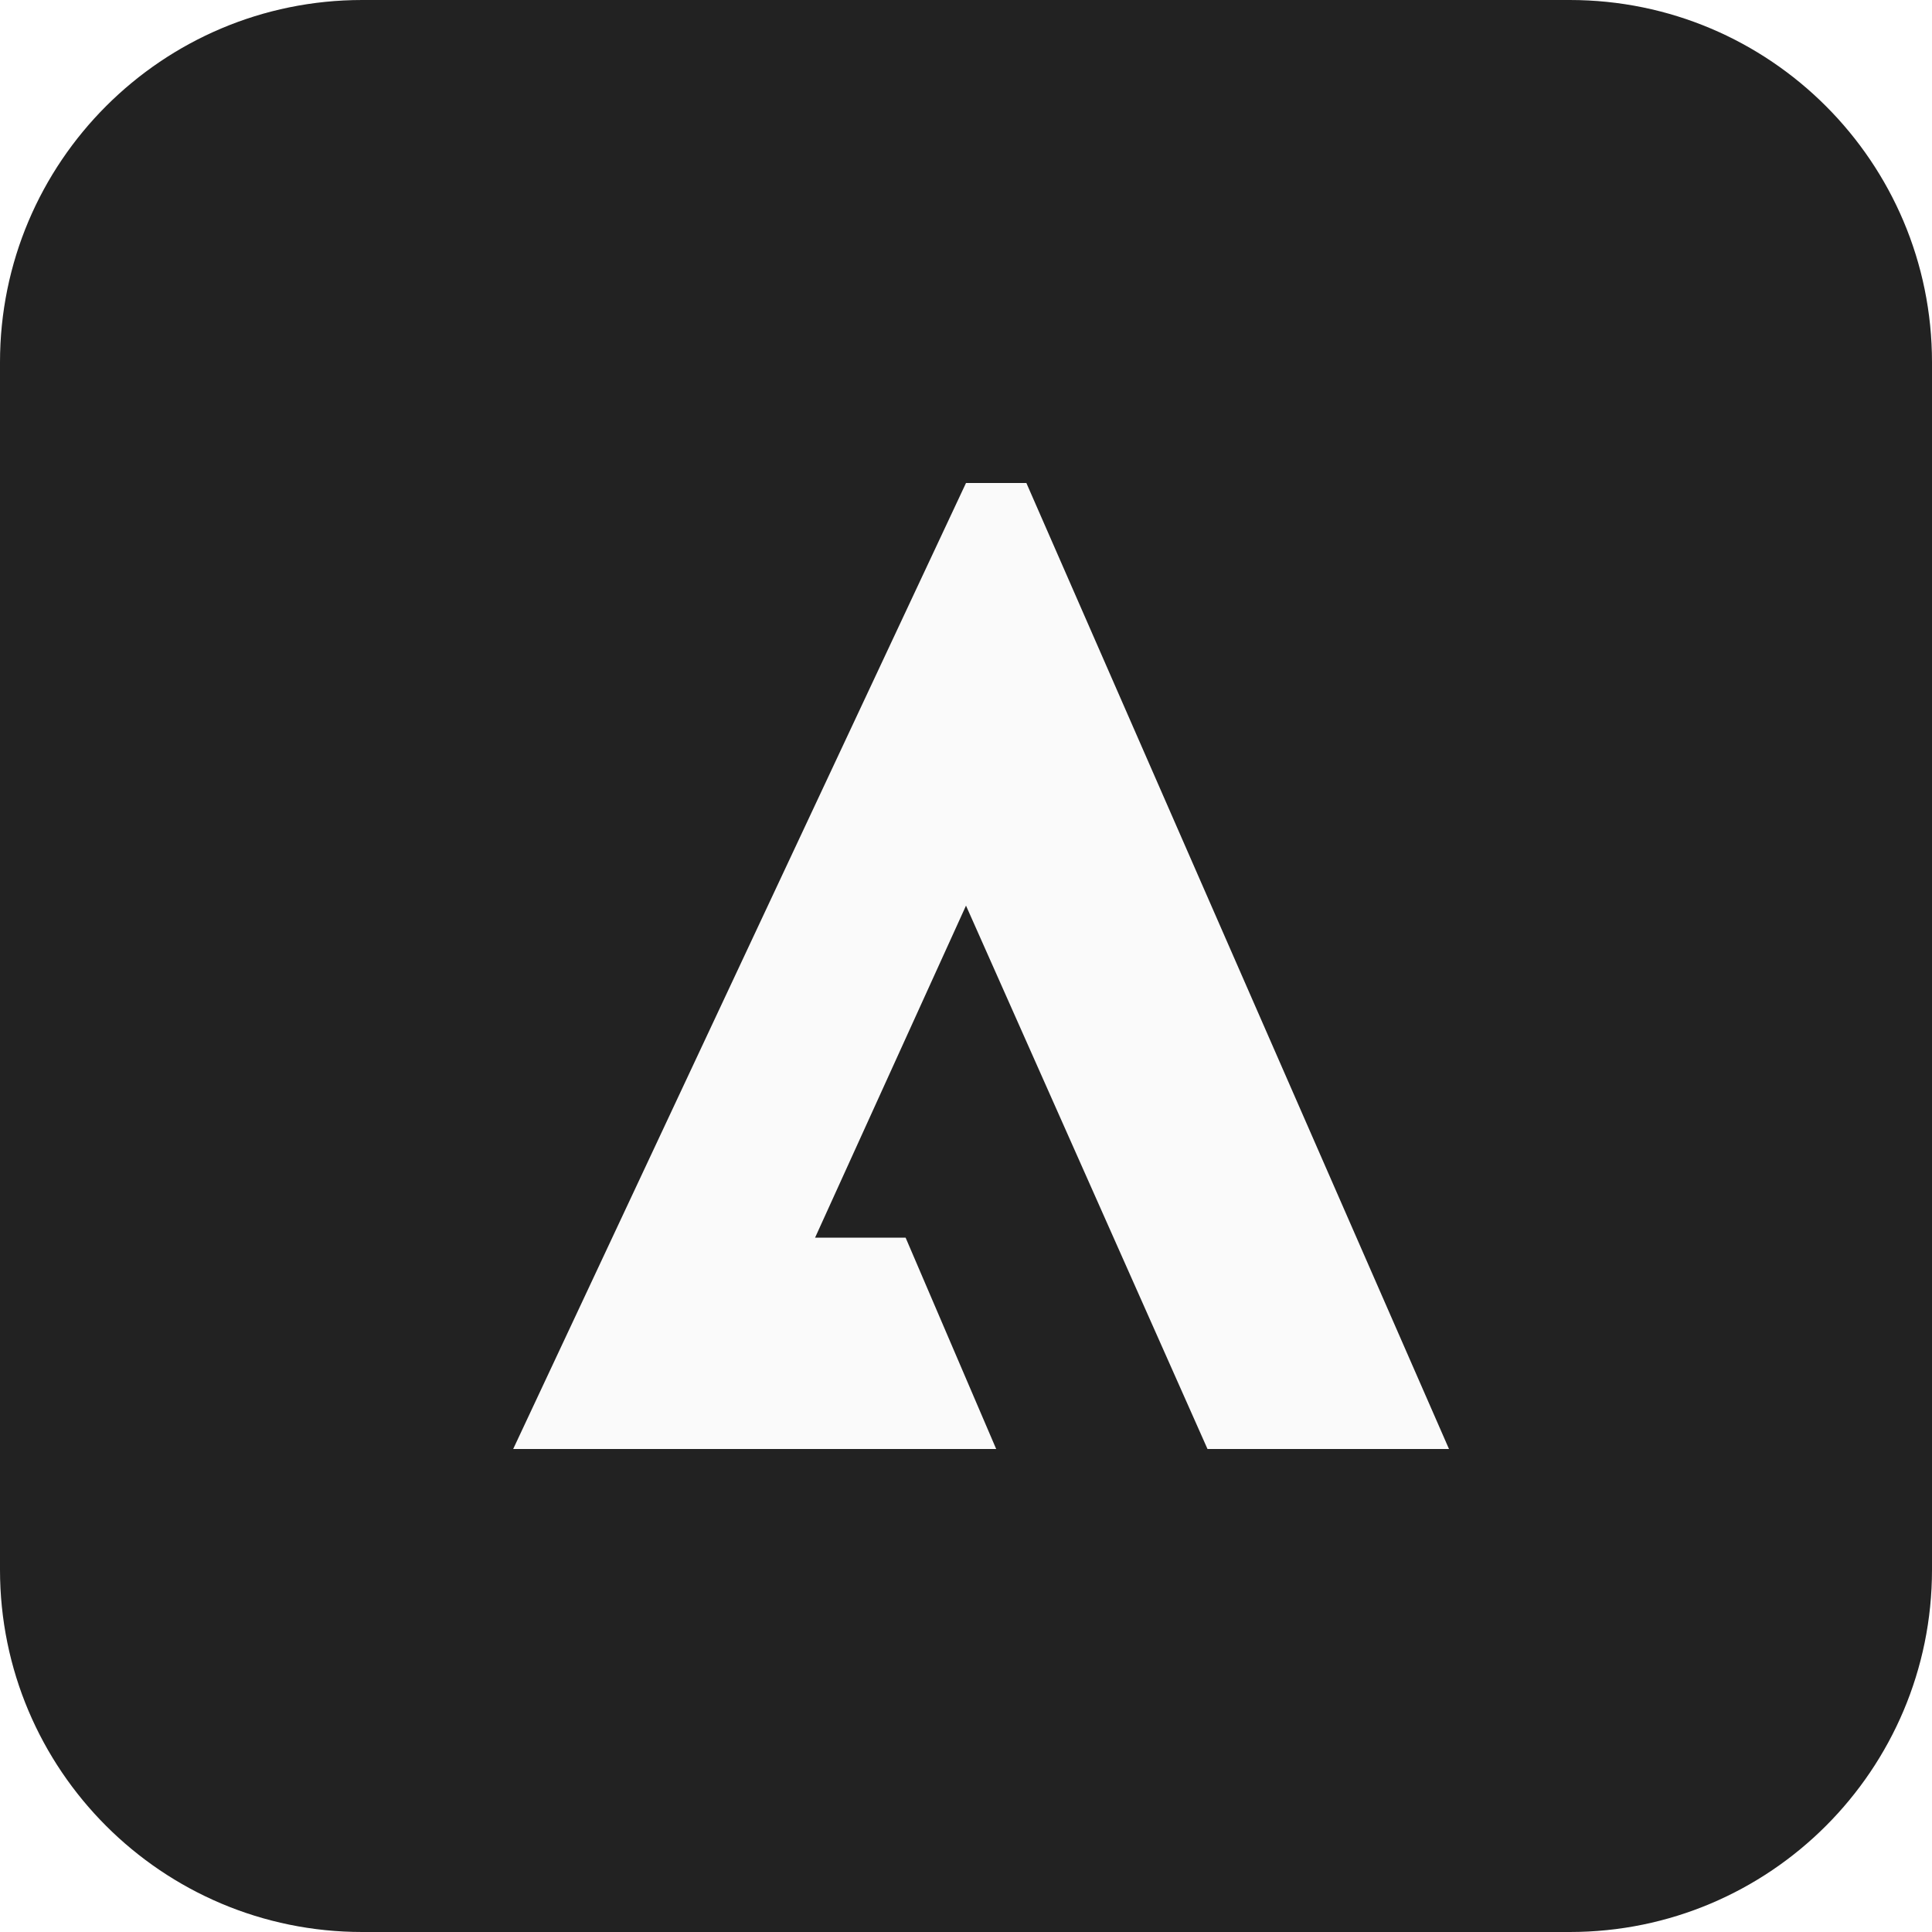
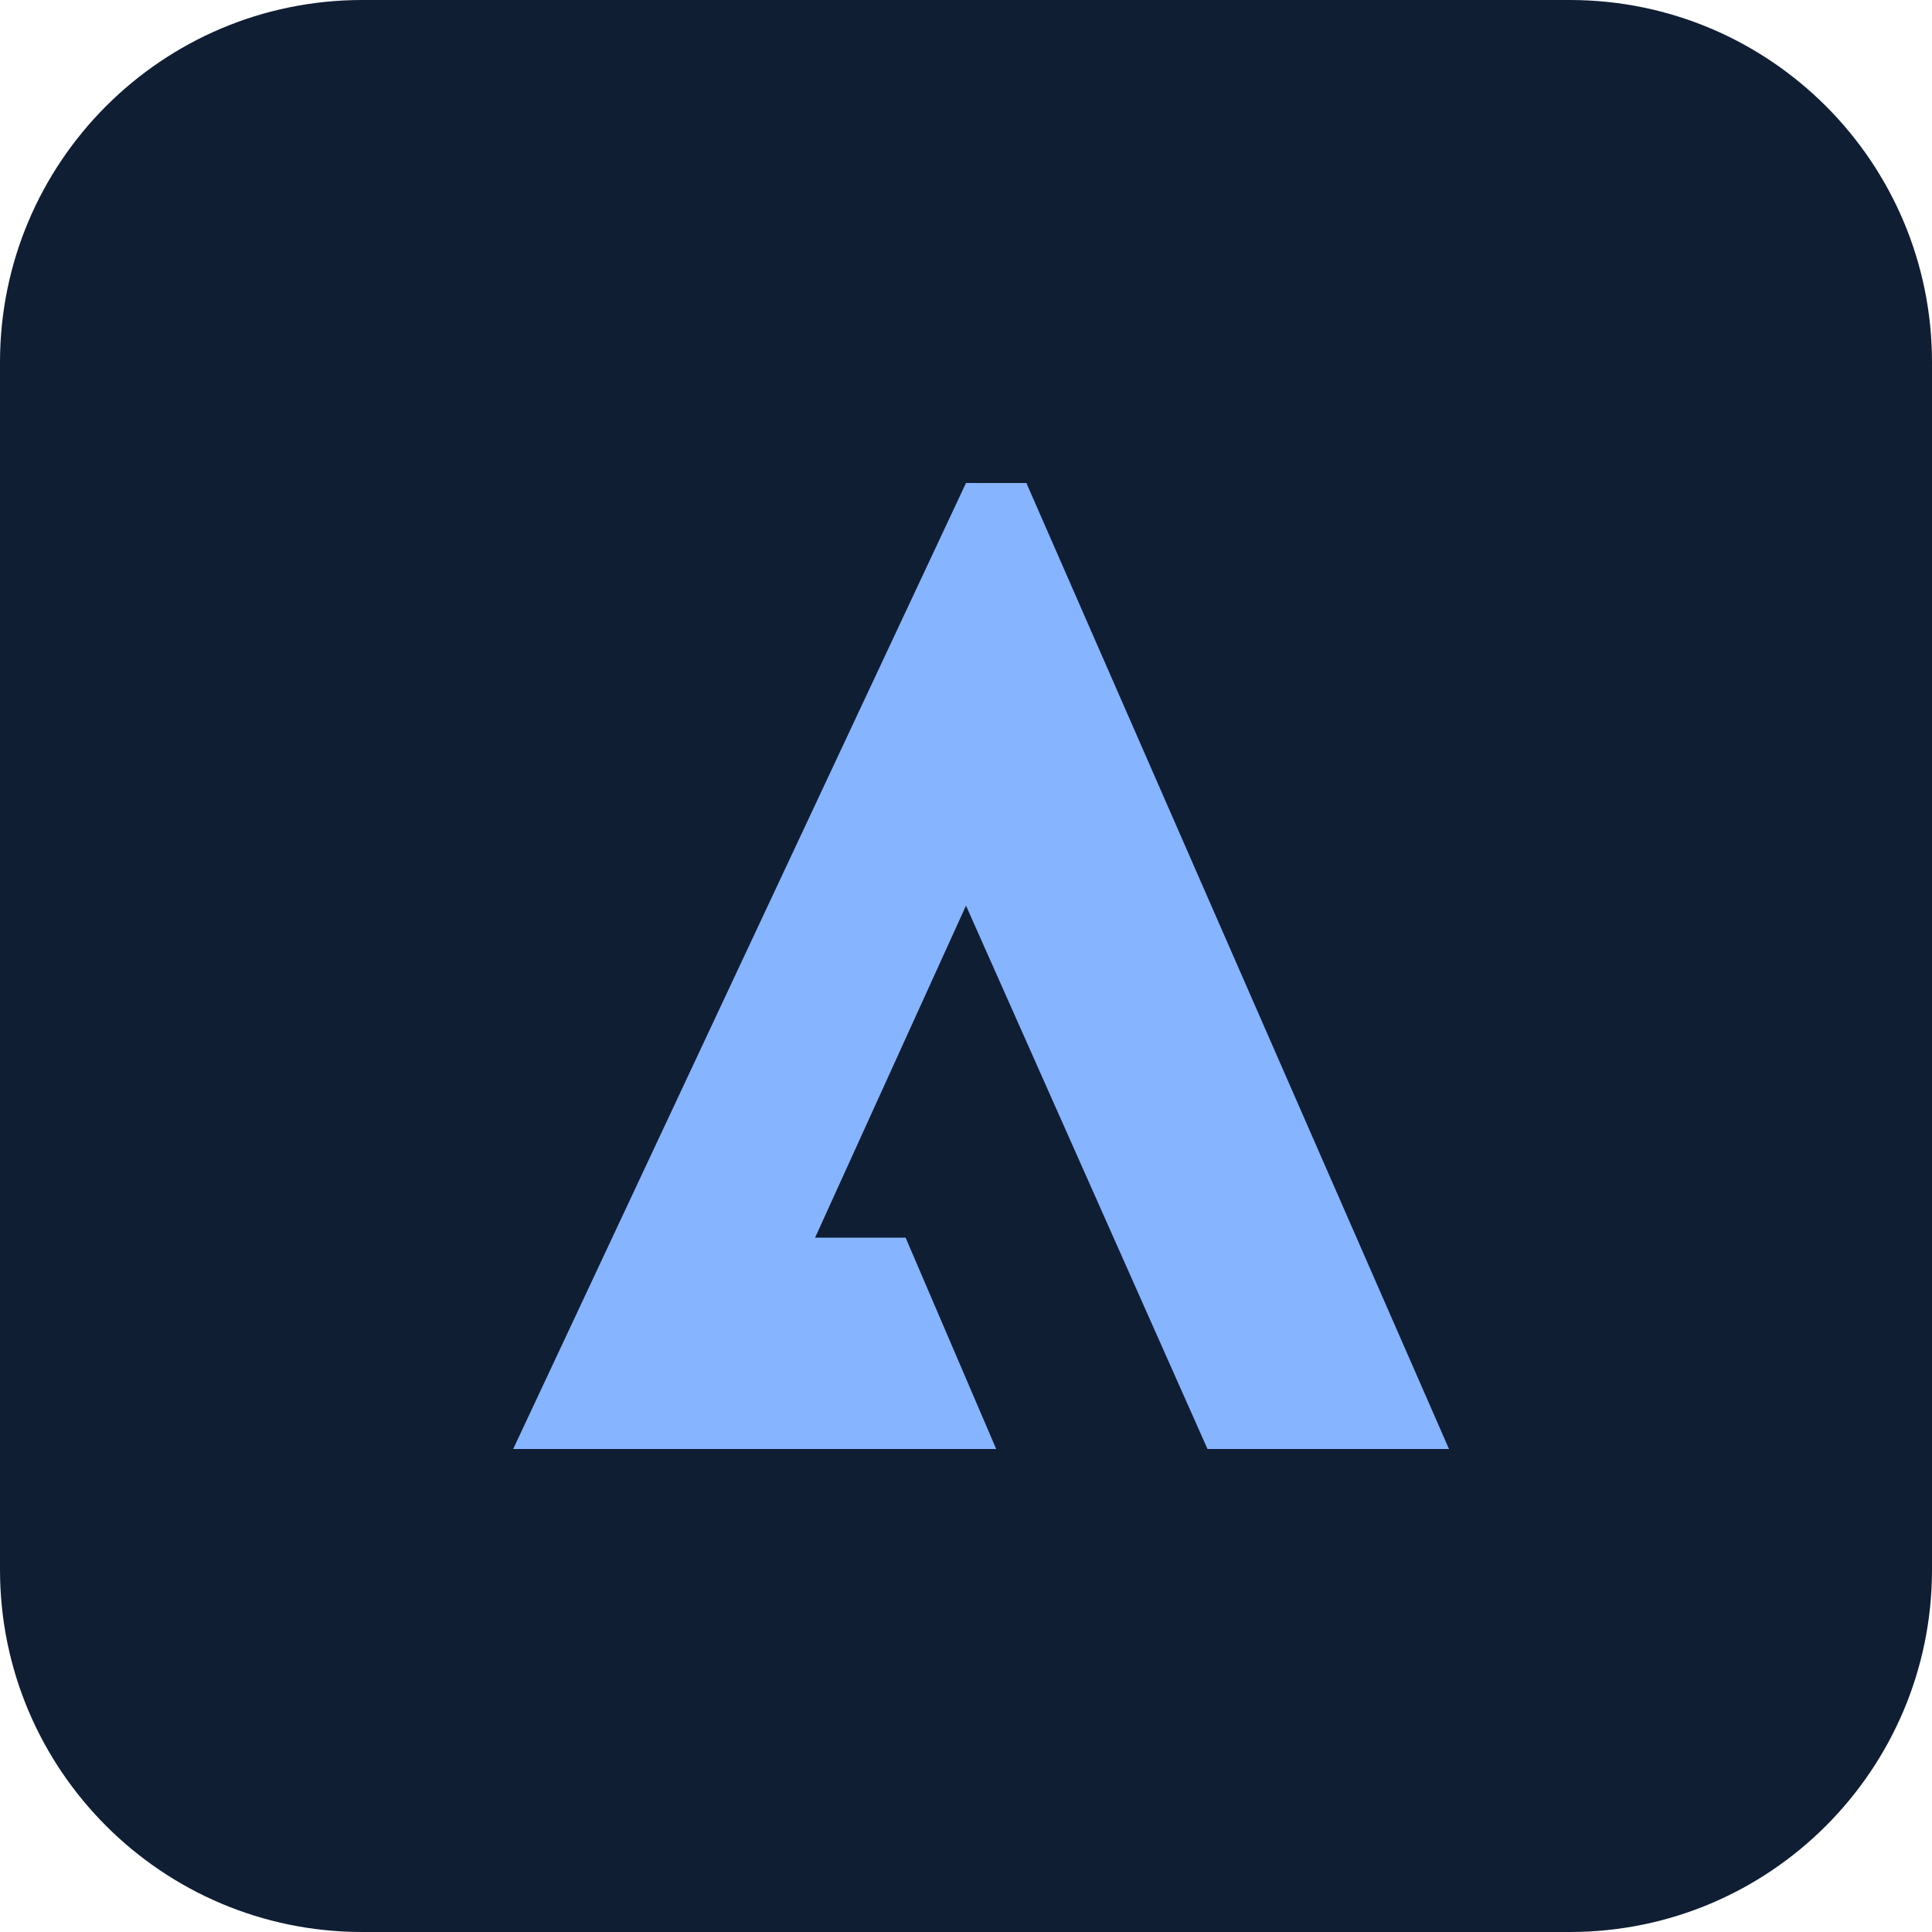
<svg xmlns="http://www.w3.org/2000/svg" width="64" height="64" viewBox="0 0 64 64">
-   <rect width="64" height="64" rx="12" fill="#222222" />
-   <path d="M32 16 17 48h16l-3-7h-3l5-11 8 18h8L34 16Z" fill="#fafafa" />
+   <rect width="64" height="64" rx="12" fill="#101e34" />
+   <path d="M32 16 17 48h16l-3-7h-3l5-11 8 18h8L34 16Z" fill="#87b4ff" />
</svg>
